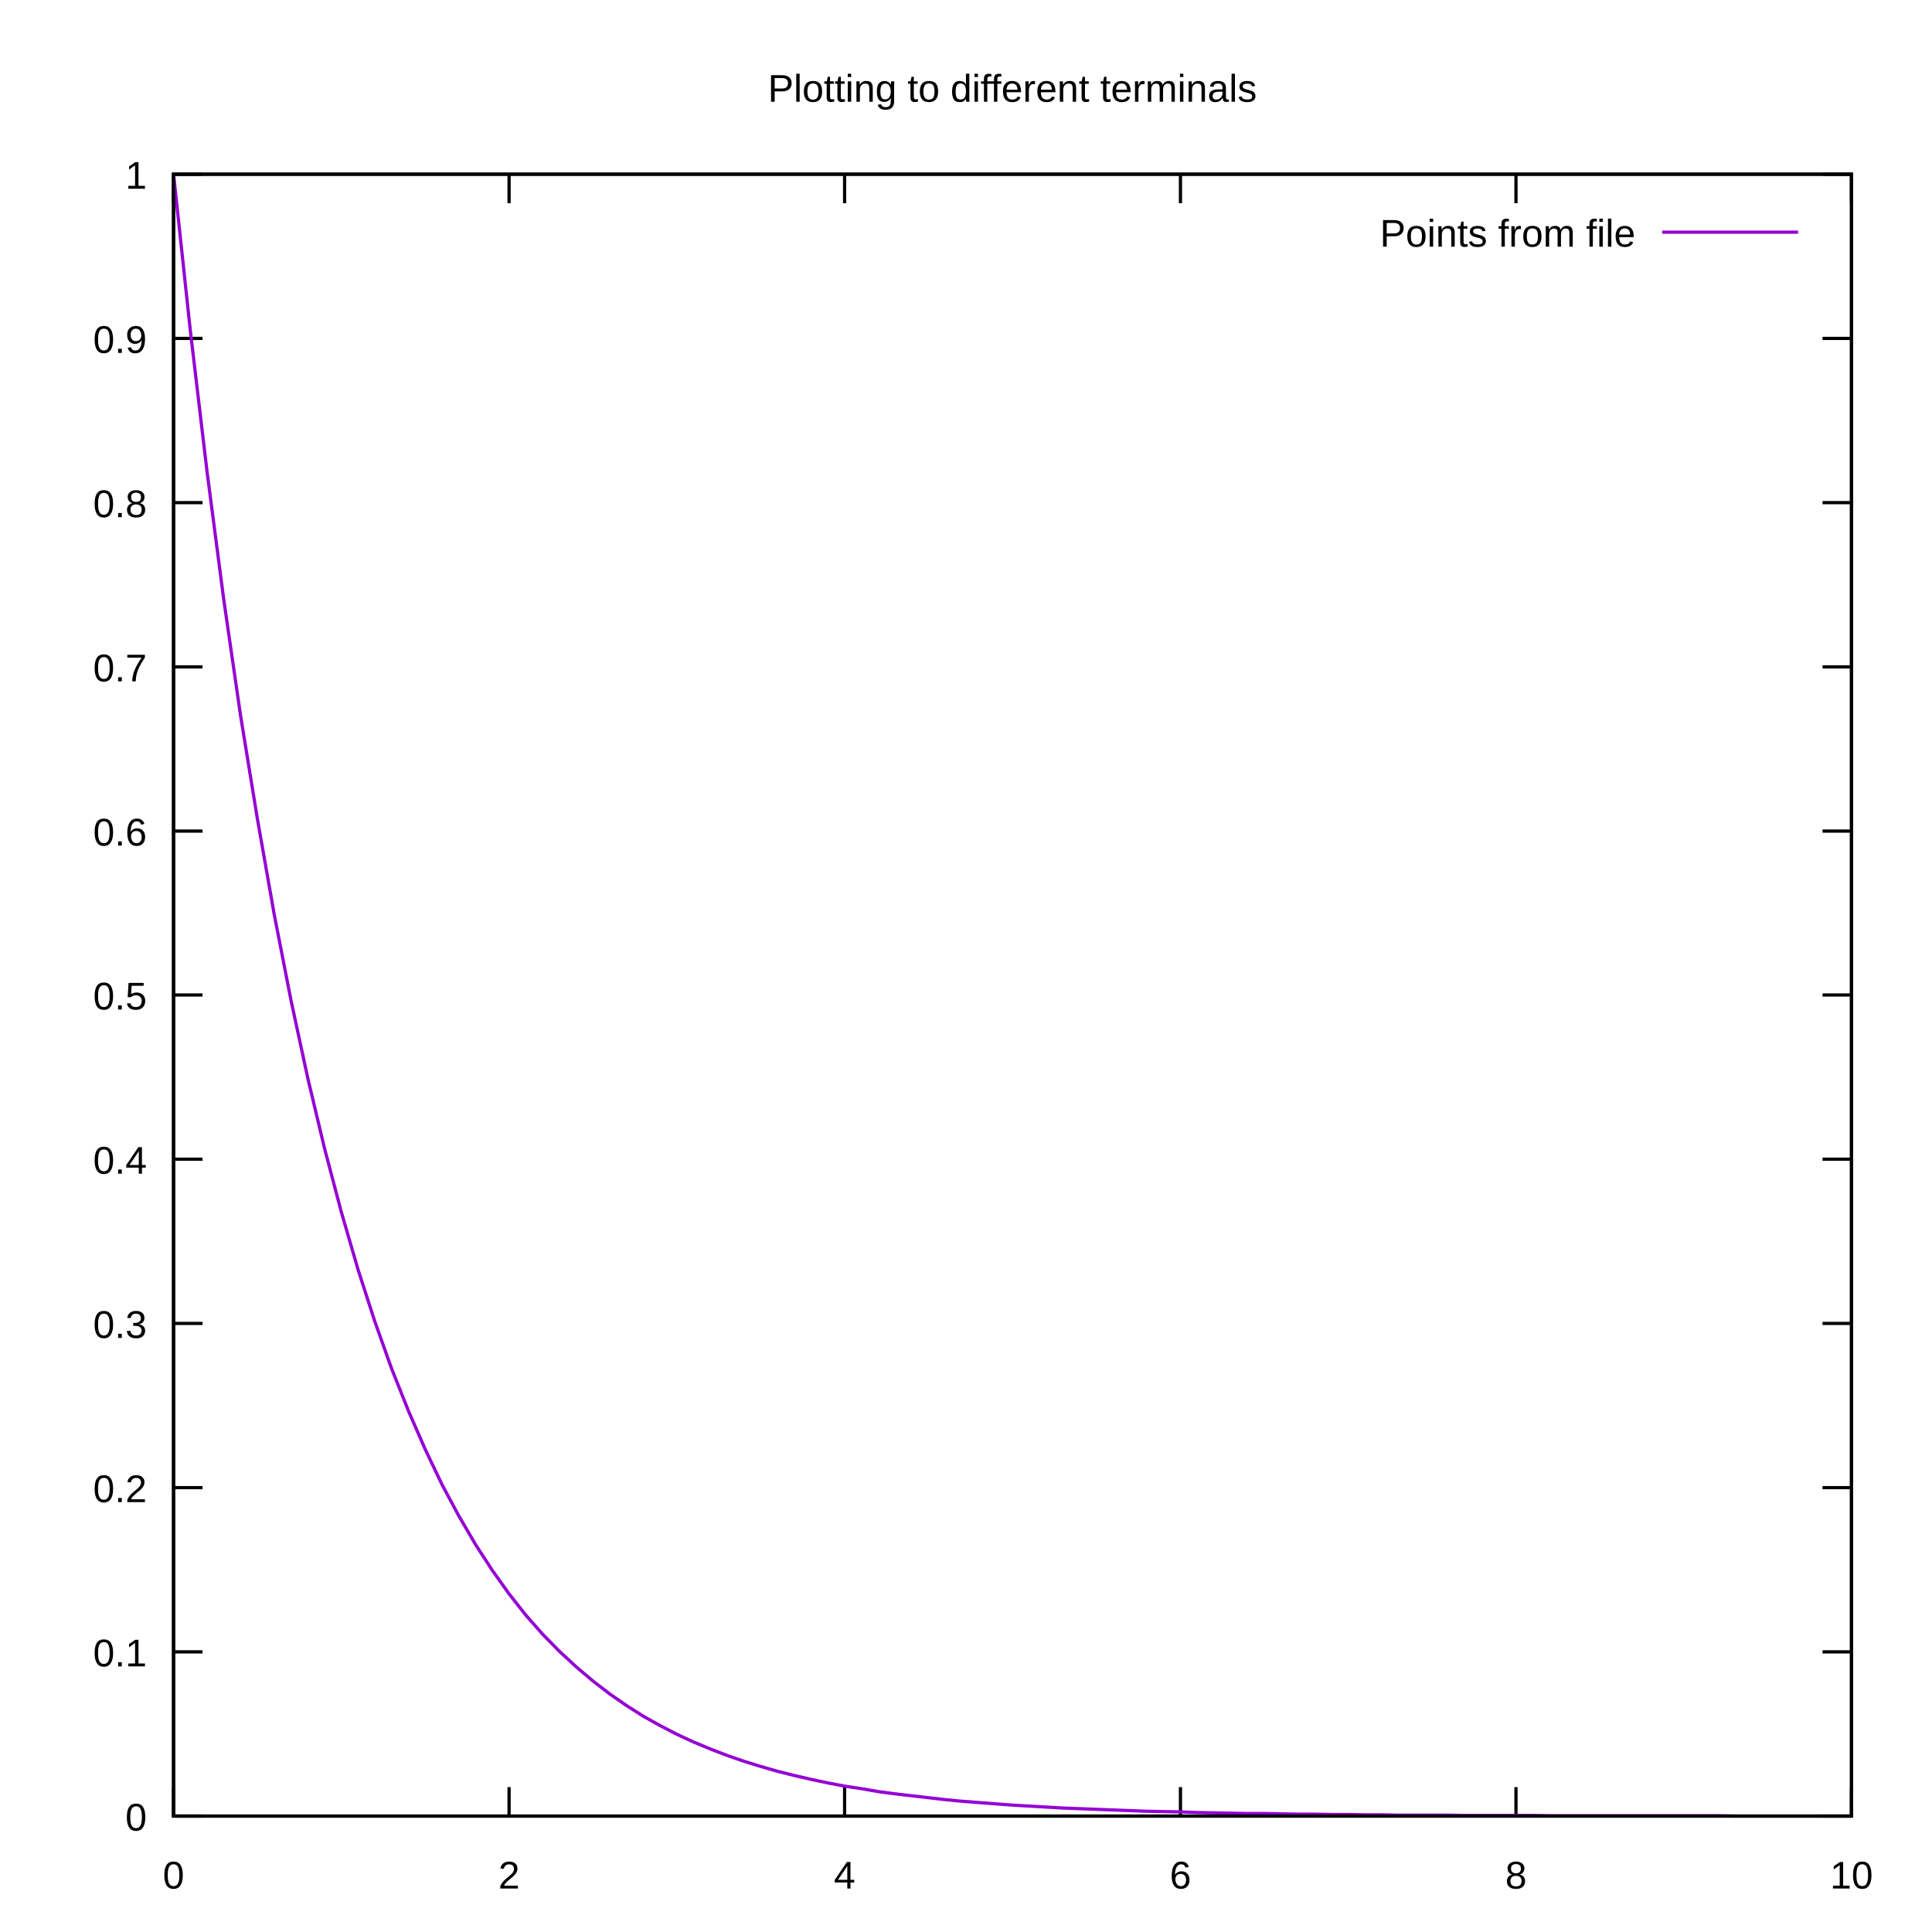
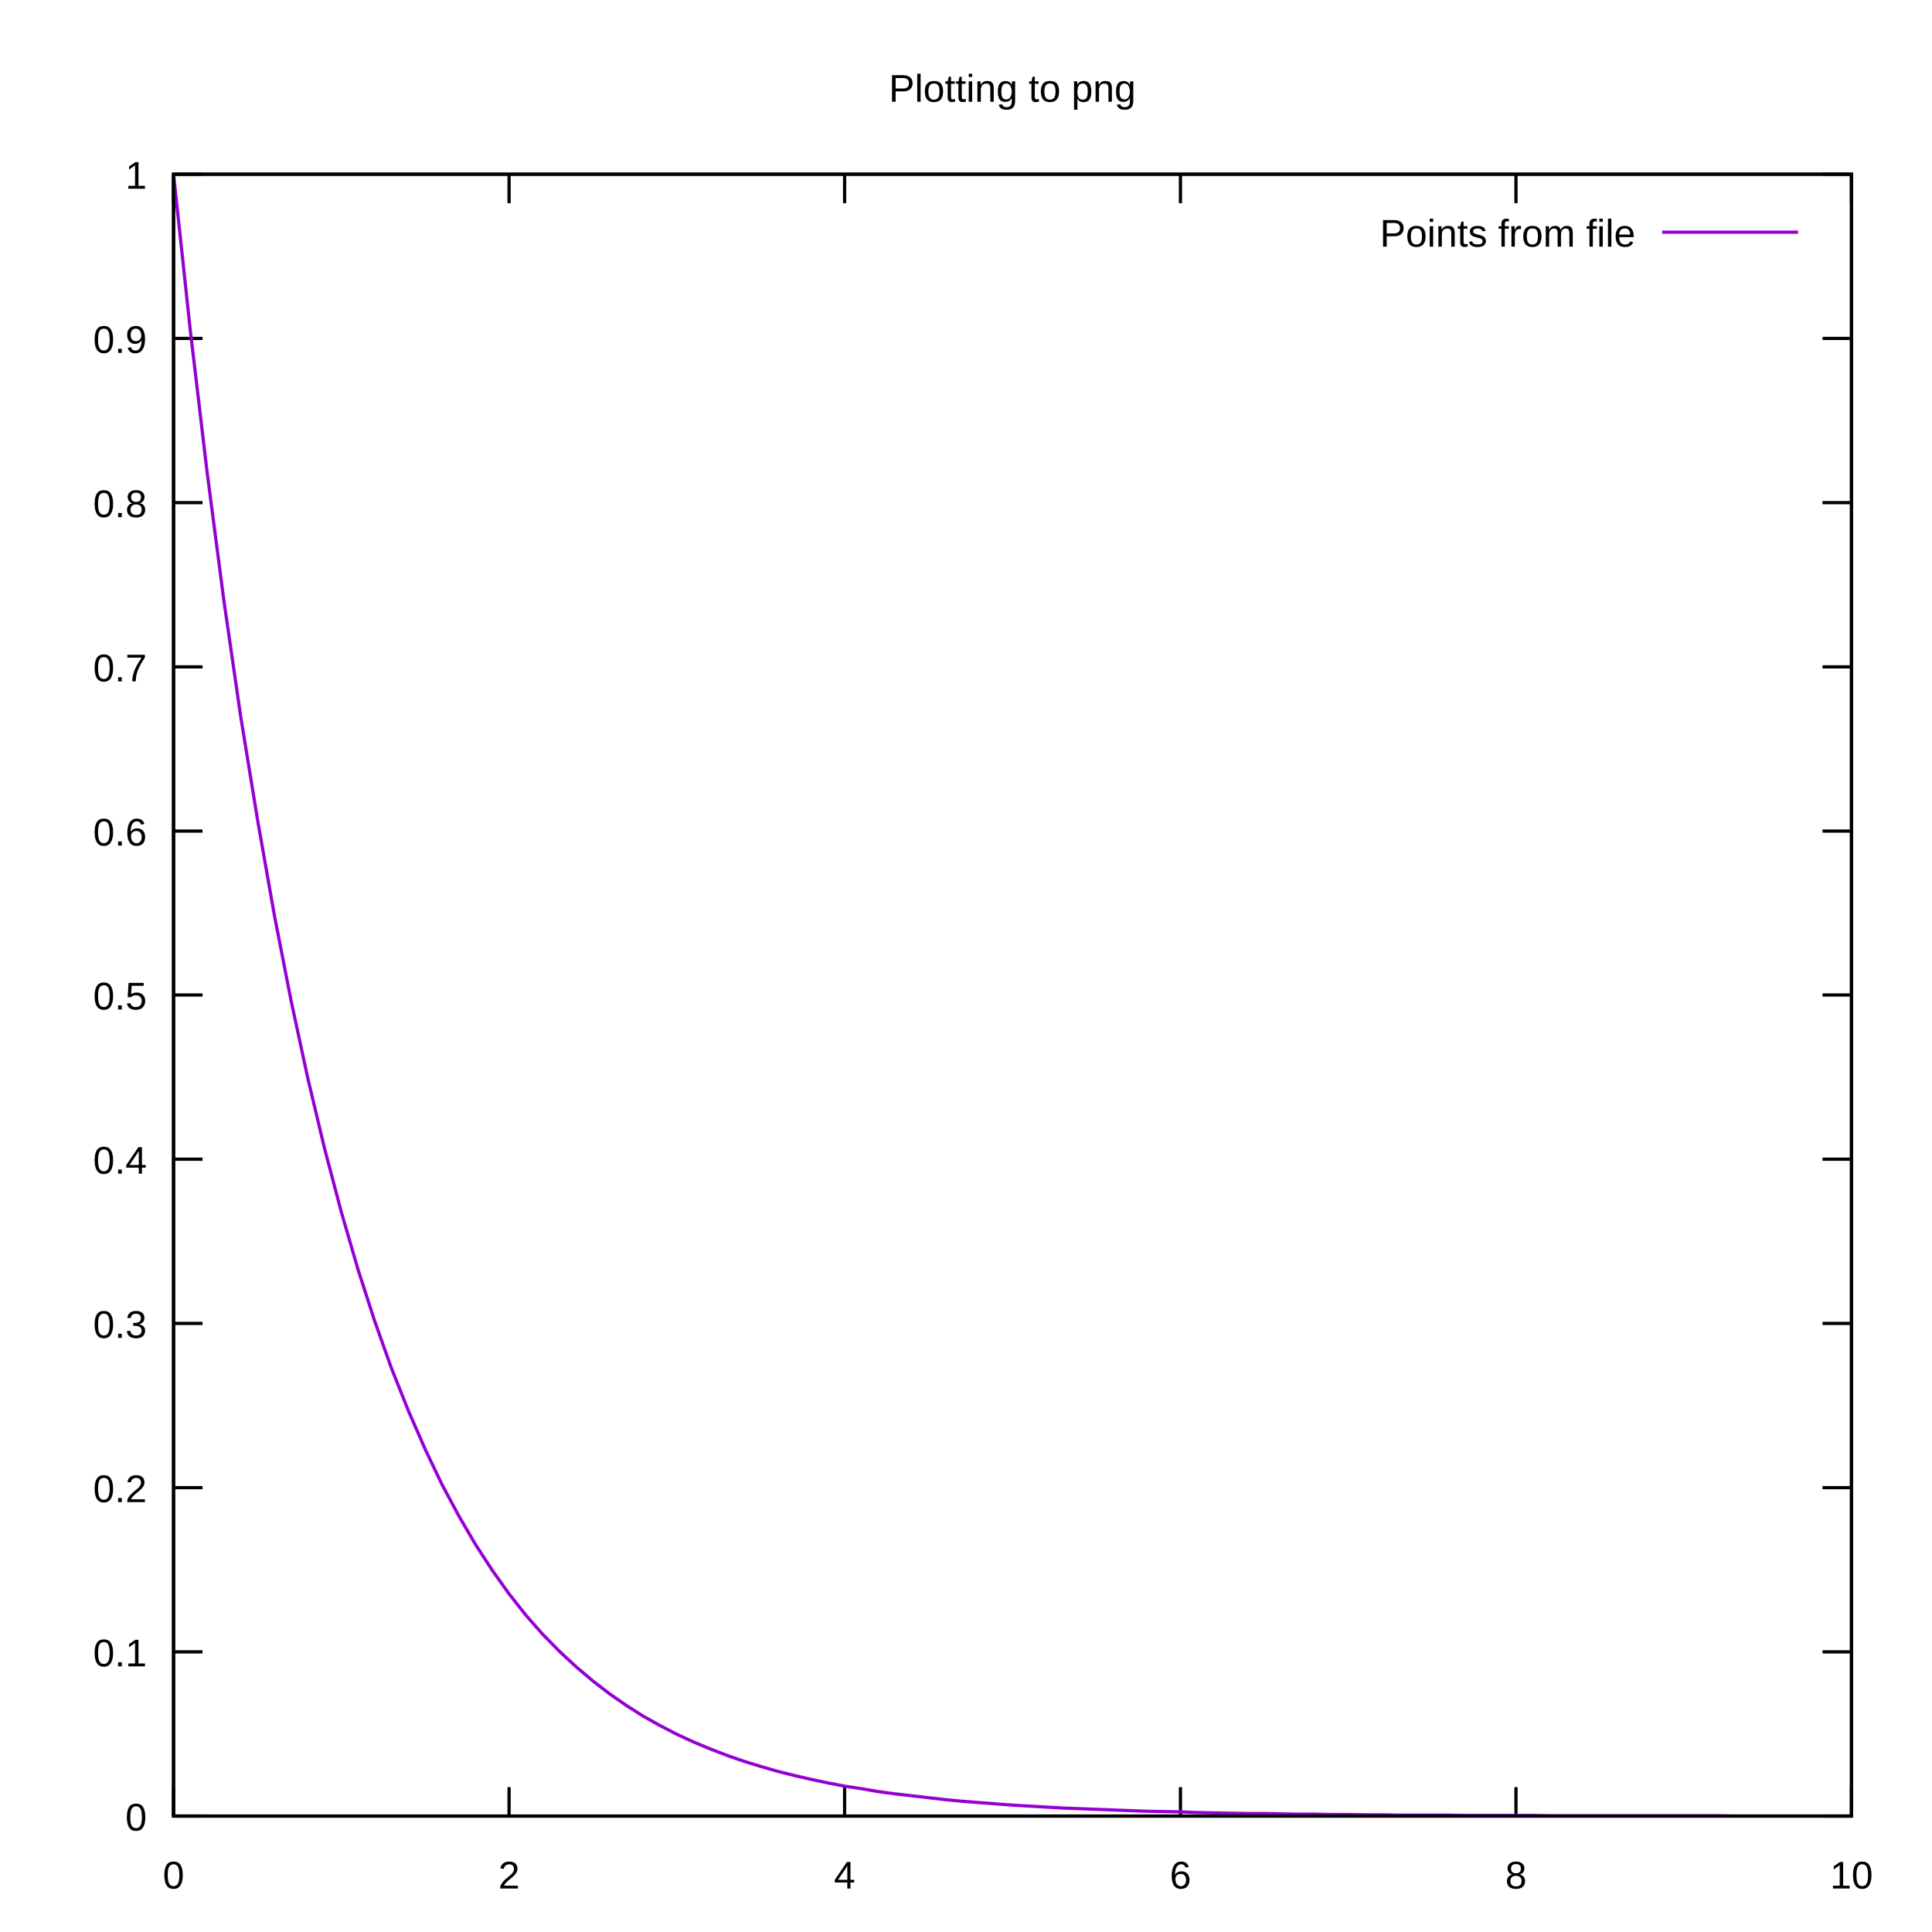
<svg xmlns="http://www.w3.org/2000/svg" xmlns:xlink="http://www.w3.org/1999/xlink" width="600" height="600" viewBox="0 0 600 600">
  <g id="gnuplot_canvas">
    <rect x="0" y="0" width="600" height="600" fill="none" />
    <defs>
      <circle id="gpDot" r="0.5" stroke-width="0.5" />
      <path id="gpPt0" stroke-width="0.222" stroke="currentColor" d="M-1,0 h2 M0,-1 v2" />
      <path id="gpPt1" stroke-width="0.222" stroke="currentColor" d="M-1,-1 L1,1 M1,-1 L-1,1" />
      <path id="gpPt2" stroke-width="0.222" stroke="currentColor" d="M-1,0 L1,0 M0,-1 L0,1 M-1,-1 L1,1 M-1,1 L1,-1" />
      <rect id="gpPt3" stroke-width="0.222" stroke="currentColor" x="-1" y="-1" width="2" height="2" />
      <rect id="gpPt4" stroke-width="0.222" stroke="currentColor" fill="currentColor" x="-1" y="-1" width="2" height="2" />
      <circle id="gpPt5" stroke-width="0.222" stroke="currentColor" cx="0" cy="0" r="1" />
      <use xlink:href="#gpPt5" id="gpPt6" fill="currentColor" stroke="none" />
      <path id="gpPt7" stroke-width="0.222" stroke="currentColor" d="M0,-1.33 L-1.33,0.67 L1.33,0.67 z" />
      <use xlink:href="#gpPt7" id="gpPt8" fill="currentColor" stroke="none" />
      <use xlink:href="#gpPt7" id="gpPt9" stroke="currentColor" transform="rotate(180)" />
      <use xlink:href="#gpPt9" id="gpPt10" fill="currentColor" stroke="none" />
      <use xlink:href="#gpPt3" id="gpPt11" stroke="currentColor" transform="rotate(45)" />
      <use xlink:href="#gpPt11" id="gpPt12" fill="currentColor" stroke="none" />
      <path id="gpPt13" stroke-width="0.222" stroke="currentColor" d="M0,1.330 L1.265,0.411 L0.782,-1.067 L-0.782,-1.076 L-1.265,0.411 z" />
      <use xlink:href="#gpPt13" id="gpPt14" fill="currentColor" stroke="none" />
      <filter id="textbox" filterUnits="objectBoundingBox" x="0" y="0" height="1" width="1">
        <feFlood flood-color="white" flood-opacity="1" result="bgnd" />
        <feComposite in="SourceGraphic" in2="bgnd" operator="atop" />
      </filter>
      <filter id="greybox" filterUnits="objectBoundingBox" x="0" y="0" height="1" width="1">
        <feFlood flood-color="lightgrey" flood-opacity="1" result="grey" />
        <feComposite in="SourceGraphic" in2="grey" operator="atop" />
      </filter>
    </defs>
    <g fill="none" color="white" stroke="currentColor" stroke-width="1.00" stroke-linecap="butt" stroke-linejoin="miter">
</g>
    <g fill="none" color="black" stroke="currentColor" stroke-width="1.00" stroke-linecap="butt" stroke-linejoin="miter">
      <path stroke="black" d="M53.9,564.0 L62.9,564.0 M575.0,564.0 L566.0,564.0  " />
      <g transform="translate(45.6,568.5)" stroke="none" fill="black" font-family="Arial" font-size="12.00" text-anchor="end">
        <text>
          <tspan font-family="Arial"> 0</tspan>
        </text>
      </g>
    </g>
    <g fill="none" color="black" stroke="currentColor" stroke-width="1.00" stroke-linecap="butt" stroke-linejoin="miter">
      <path stroke="black" d="M53.9,513.0 L62.9,513.0 M575.0,513.0 L566.0,513.0  " />
      <g transform="translate(45.6,517.5)" stroke="none" fill="black" font-family="Arial" font-size="12.00" text-anchor="end">
        <text>
          <tspan font-family="Arial"> 0.1</tspan>
        </text>
      </g>
    </g>
    <g fill="none" color="black" stroke="currentColor" stroke-width="1.00" stroke-linecap="butt" stroke-linejoin="miter">
      <path stroke="black" d="M53.9,462.0 L62.9,462.0 M575.0,462.0 L566.0,462.0  " />
      <g transform="translate(45.6,466.5)" stroke="none" fill="black" font-family="Arial" font-size="12.00" text-anchor="end">
        <text>
          <tspan font-family="Arial"> 0.2</tspan>
        </text>
      </g>
    </g>
    <g fill="none" color="black" stroke="currentColor" stroke-width="1.00" stroke-linecap="butt" stroke-linejoin="miter">
      <path stroke="black" d="M53.9,411.0 L62.9,411.0 M575.0,411.0 L566.0,411.0  " />
      <g transform="translate(45.6,415.5)" stroke="none" fill="black" font-family="Arial" font-size="12.00" text-anchor="end">
        <text>
          <tspan font-family="Arial"> 0.3</tspan>
        </text>
      </g>
    </g>
    <g fill="none" color="black" stroke="currentColor" stroke-width="1.00" stroke-linecap="butt" stroke-linejoin="miter">
      <path stroke="black" d="M53.9,360.0 L62.9,360.0 M575.0,360.0 L566.0,360.0  " />
      <g transform="translate(45.6,364.5)" stroke="none" fill="black" font-family="Arial" font-size="12.00" text-anchor="end">
        <text>
          <tspan font-family="Arial"> 0.4</tspan>
        </text>
      </g>
    </g>
    <g fill="none" color="black" stroke="currentColor" stroke-width="1.00" stroke-linecap="butt" stroke-linejoin="miter">
      <path stroke="black" d="M53.9,309.0 L62.9,309.0 M575.0,309.0 L566.0,309.0  " />
      <g transform="translate(45.6,313.5)" stroke="none" fill="black" font-family="Arial" font-size="12.00" text-anchor="end">
        <text>
          <tspan font-family="Arial"> 0.5</tspan>
        </text>
      </g>
    </g>
    <g fill="none" color="black" stroke="currentColor" stroke-width="1.00" stroke-linecap="butt" stroke-linejoin="miter">
      <path stroke="black" d="M53.9,258.1 L62.9,258.1 M575.0,258.1 L566.0,258.1  " />
      <g transform="translate(45.6,262.6)" stroke="none" fill="black" font-family="Arial" font-size="12.00" text-anchor="end">
        <text>
          <tspan font-family="Arial"> 0.6</tspan>
        </text>
      </g>
    </g>
    <g fill="none" color="black" stroke="currentColor" stroke-width="1.00" stroke-linecap="butt" stroke-linejoin="miter">
      <path stroke="black" d="M53.9,207.1 L62.9,207.1 M575.0,207.1 L566.0,207.1  " />
      <g transform="translate(45.6,211.6)" stroke="none" fill="black" font-family="Arial" font-size="12.00" text-anchor="end">
        <text>
          <tspan font-family="Arial"> 0.7</tspan>
        </text>
      </g>
    </g>
    <g fill="none" color="black" stroke="currentColor" stroke-width="1.00" stroke-linecap="butt" stroke-linejoin="miter">
      <path stroke="black" d="M53.9,156.1 L62.9,156.1 M575.0,156.1 L566.0,156.1  " />
      <g transform="translate(45.6,160.6)" stroke="none" fill="black" font-family="Arial" font-size="12.00" text-anchor="end">
        <text>
          <tspan font-family="Arial"> 0.8</tspan>
        </text>
      </g>
    </g>
    <g fill="none" color="black" stroke="currentColor" stroke-width="1.00" stroke-linecap="butt" stroke-linejoin="miter">
      <path stroke="black" d="M53.9,105.1 L62.9,105.1 M575.0,105.1 L566.0,105.1  " />
      <g transform="translate(45.6,109.6)" stroke="none" fill="black" font-family="Arial" font-size="12.00" text-anchor="end">
        <text>
          <tspan font-family="Arial"> 0.9</tspan>
        </text>
      </g>
    </g>
    <g fill="none" color="black" stroke="currentColor" stroke-width="1.00" stroke-linecap="butt" stroke-linejoin="miter">
      <path stroke="black" d="M53.9,54.1 L62.9,54.1 M575.0,54.1 L566.0,54.1  " />
      <g transform="translate(45.6,58.6)" stroke="none" fill="black" font-family="Arial" font-size="12.00" text-anchor="end">
        <text>
          <tspan font-family="Arial"> 1</tspan>
        </text>
      </g>
    </g>
    <g fill="none" color="black" stroke="currentColor" stroke-width="1.00" stroke-linecap="butt" stroke-linejoin="miter">
      <path stroke="black" d="M53.9,564.0 L53.9,555.0 M53.9,54.1 L53.9,63.1  " />
      <g transform="translate(53.9,586.5)" stroke="none" fill="black" font-family="Arial" font-size="12.00" text-anchor="middle">
        <text>
          <tspan font-family="Arial"> 0</tspan>
        </text>
      </g>
    </g>
    <g fill="none" color="black" stroke="currentColor" stroke-width="1.00" stroke-linecap="butt" stroke-linejoin="miter">
      <path stroke="black" d="M158.1,564.0 L158.1,555.0 M158.1,54.1 L158.1,63.1  " />
      <g transform="translate(158.1,586.5)" stroke="none" fill="black" font-family="Arial" font-size="12.00" text-anchor="middle">
        <text>
          <tspan font-family="Arial"> 2</tspan>
        </text>
      </g>
    </g>
    <g fill="none" color="black" stroke="currentColor" stroke-width="1.00" stroke-linecap="butt" stroke-linejoin="miter">
      <path stroke="black" d="M262.3,564.0 L262.3,555.0 M262.3,54.1 L262.3,63.1  " />
      <g transform="translate(262.3,586.5)" stroke="none" fill="black" font-family="Arial" font-size="12.00" text-anchor="middle">
        <text>
          <tspan font-family="Arial"> 4</tspan>
        </text>
      </g>
    </g>
    <g fill="none" color="black" stroke="currentColor" stroke-width="1.00" stroke-linecap="butt" stroke-linejoin="miter">
      <path stroke="black" d="M366.6,564.0 L366.6,555.0 M366.6,54.1 L366.6,63.1  " />
      <g transform="translate(366.6,586.5)" stroke="none" fill="black" font-family="Arial" font-size="12.00" text-anchor="middle">
        <text>
          <tspan font-family="Arial"> 6</tspan>
        </text>
      </g>
    </g>
    <g fill="none" color="black" stroke="currentColor" stroke-width="1.00" stroke-linecap="butt" stroke-linejoin="miter">
      <path stroke="black" d="M470.8,564.0 L470.8,555.0 M470.8,54.1 L470.8,63.1  " />
      <g transform="translate(470.8,586.5)" stroke="none" fill="black" font-family="Arial" font-size="12.00" text-anchor="middle">
        <text>
          <tspan font-family="Arial"> 8</tspan>
        </text>
      </g>
    </g>
    <g fill="none" color="black" stroke="currentColor" stroke-width="1.00" stroke-linecap="butt" stroke-linejoin="miter">
      <path stroke="black" d="M575.0,564.0 L575.0,555.0 M575.0,54.1 L575.0,63.1  " />
      <g transform="translate(575.0,586.5)" stroke="none" fill="black" font-family="Arial" font-size="12.00" text-anchor="middle">
        <text>
          <tspan font-family="Arial"> 10</tspan>
        </text>
      </g>
    </g>
    <g fill="none" color="black" stroke="currentColor" stroke-width="1.00" stroke-linecap="butt" stroke-linejoin="miter">
</g>
    <g fill="none" color="black" stroke="currentColor" stroke-width="1.00" stroke-linecap="butt" stroke-linejoin="miter">
      <path stroke="black" d="M53.9,54.1 L53.9,564.0 L575.0,564.0 L575.0,54.1 L53.9,54.1 Z  " />
    </g>
    <g fill="none" color="black" stroke="currentColor" stroke-width="1.00" stroke-linecap="butt" stroke-linejoin="miter">
      <g transform="translate(314.4,31.6)" stroke="none" fill="black" font-family="Arial" font-size="12.00" text-anchor="middle">
        <text>
-           <tspan font-family="Arial">Plotting to different terminals</tspan>
+           <tspan font-family="Arial">Plotting to png</tspan>
        </text>
      </g>
    </g>
    <g id="gnuplot_plot_1">
      <g fill="none" color="black" stroke="currentColor" stroke-width="1.00" stroke-linecap="butt" stroke-linejoin="miter">
        <g transform="translate(507.9,76.6)" stroke="none" fill="black" font-family="Arial" font-size="12.00" text-anchor="end">
          <text>
            <tspan font-family="Arial">Points from file</tspan>
          </text>
        </g>
      </g>
      <g fill="none" color="black" stroke="currentColor" stroke-width="1.00" stroke-linecap="butt" stroke-linejoin="miter">
        <path stroke="rgb(148,   0, 211)" d="M516.2,72.1 L558.4,72.1 M53.9,54.1 L59.1,102.6 L64.3,146.5 L69.5,186.3 L74.7,222.2 L80.0,254.7   L85.2,284.2 L90.4,310.8 L95.6,334.9 L100.8,356.7 L106.0,376.4 L111.2,394.3 L116.4,410.4 L121.6,425.0   L126.9,438.3 L132.1,450.2 L137.3,461.1 L142.5,470.8 L147.7,479.7 L152.9,487.7 L158.1,495.0 L163.3,501.6   L168.5,507.5 L173.8,512.9 L179.0,517.7 L184.2,522.1 L189.4,526.1 L194.6,529.7 L199.8,533.0 L205.0,535.9   L210.2,538.6 L215.4,541.0 L220.7,543.2 L225.9,545.2 L231.1,547.0 L236.3,548.6 L241.5,550.1 L246.7,551.4   L251.9,552.6 L257.1,553.7 L262.3,554.7 L267.6,555.5 L272.8,556.4 L278.0,557.1 L283.2,557.7 L288.4,558.3   L293.6,558.9 L298.8,559.4 L304.0,559.8 L309.2,560.2 L314.5,560.6 L319.7,560.9 L324.9,561.2 L330.1,561.5   L335.3,561.7 L340.5,561.9 L345.7,562.1 L350.9,562.3 L356.1,562.5 L361.3,562.6 L366.6,562.7 L371.8,562.9   L377.0,563.0 L382.2,563.1 L387.4,563.2 L392.6,563.2 L397.8,563.3 L403.0,563.4 L408.2,563.4 L413.5,563.5   L418.7,563.5 L423.9,563.6 L429.1,563.6 L434.3,563.7 L439.5,563.7 L444.7,563.7 L449.9,563.7 L455.1,563.8   L460.4,563.8 L465.6,563.8 L470.8,563.8 L476.0,563.8 L481.2,563.9 L486.4,563.9 L491.6,563.9 L496.8,563.9   L502.0,563.9 L507.3,563.9 L512.5,563.9 L517.7,563.9 L522.9,563.9 L528.1,563.9 L533.3,563.9 L538.5,564.0   L543.7,564.0 L548.9,564.0 L554.2,564.0 L559.4,564.0 L564.6,564.0 L569.8,564.0 L575.0,564.0  " />
      </g>
    </g>
    <g fill="none" color="white" stroke="rgb(148,   0, 211)" stroke-width="2.00" stroke-linecap="butt" stroke-linejoin="miter">
</g>
    <g fill="none" color="black" stroke="currentColor" stroke-width="2.00" stroke-linecap="butt" stroke-linejoin="miter">
</g>
    <g fill="none" color="black" stroke="black" stroke-width="1.00" stroke-linecap="butt" stroke-linejoin="miter">
</g>
    <g fill="none" color="black" stroke="currentColor" stroke-width="1.00" stroke-linecap="butt" stroke-linejoin="miter">
      <path stroke="black" d="M53.9,54.1 L53.9,564.0 L575.0,564.0 L575.0,54.1 L53.9,54.1 Z  " />
    </g>
    <g fill="none" color="black" stroke="currentColor" stroke-width="1.00" stroke-linecap="butt" stroke-linejoin="miter">
</g>
  </g>
</svg>
